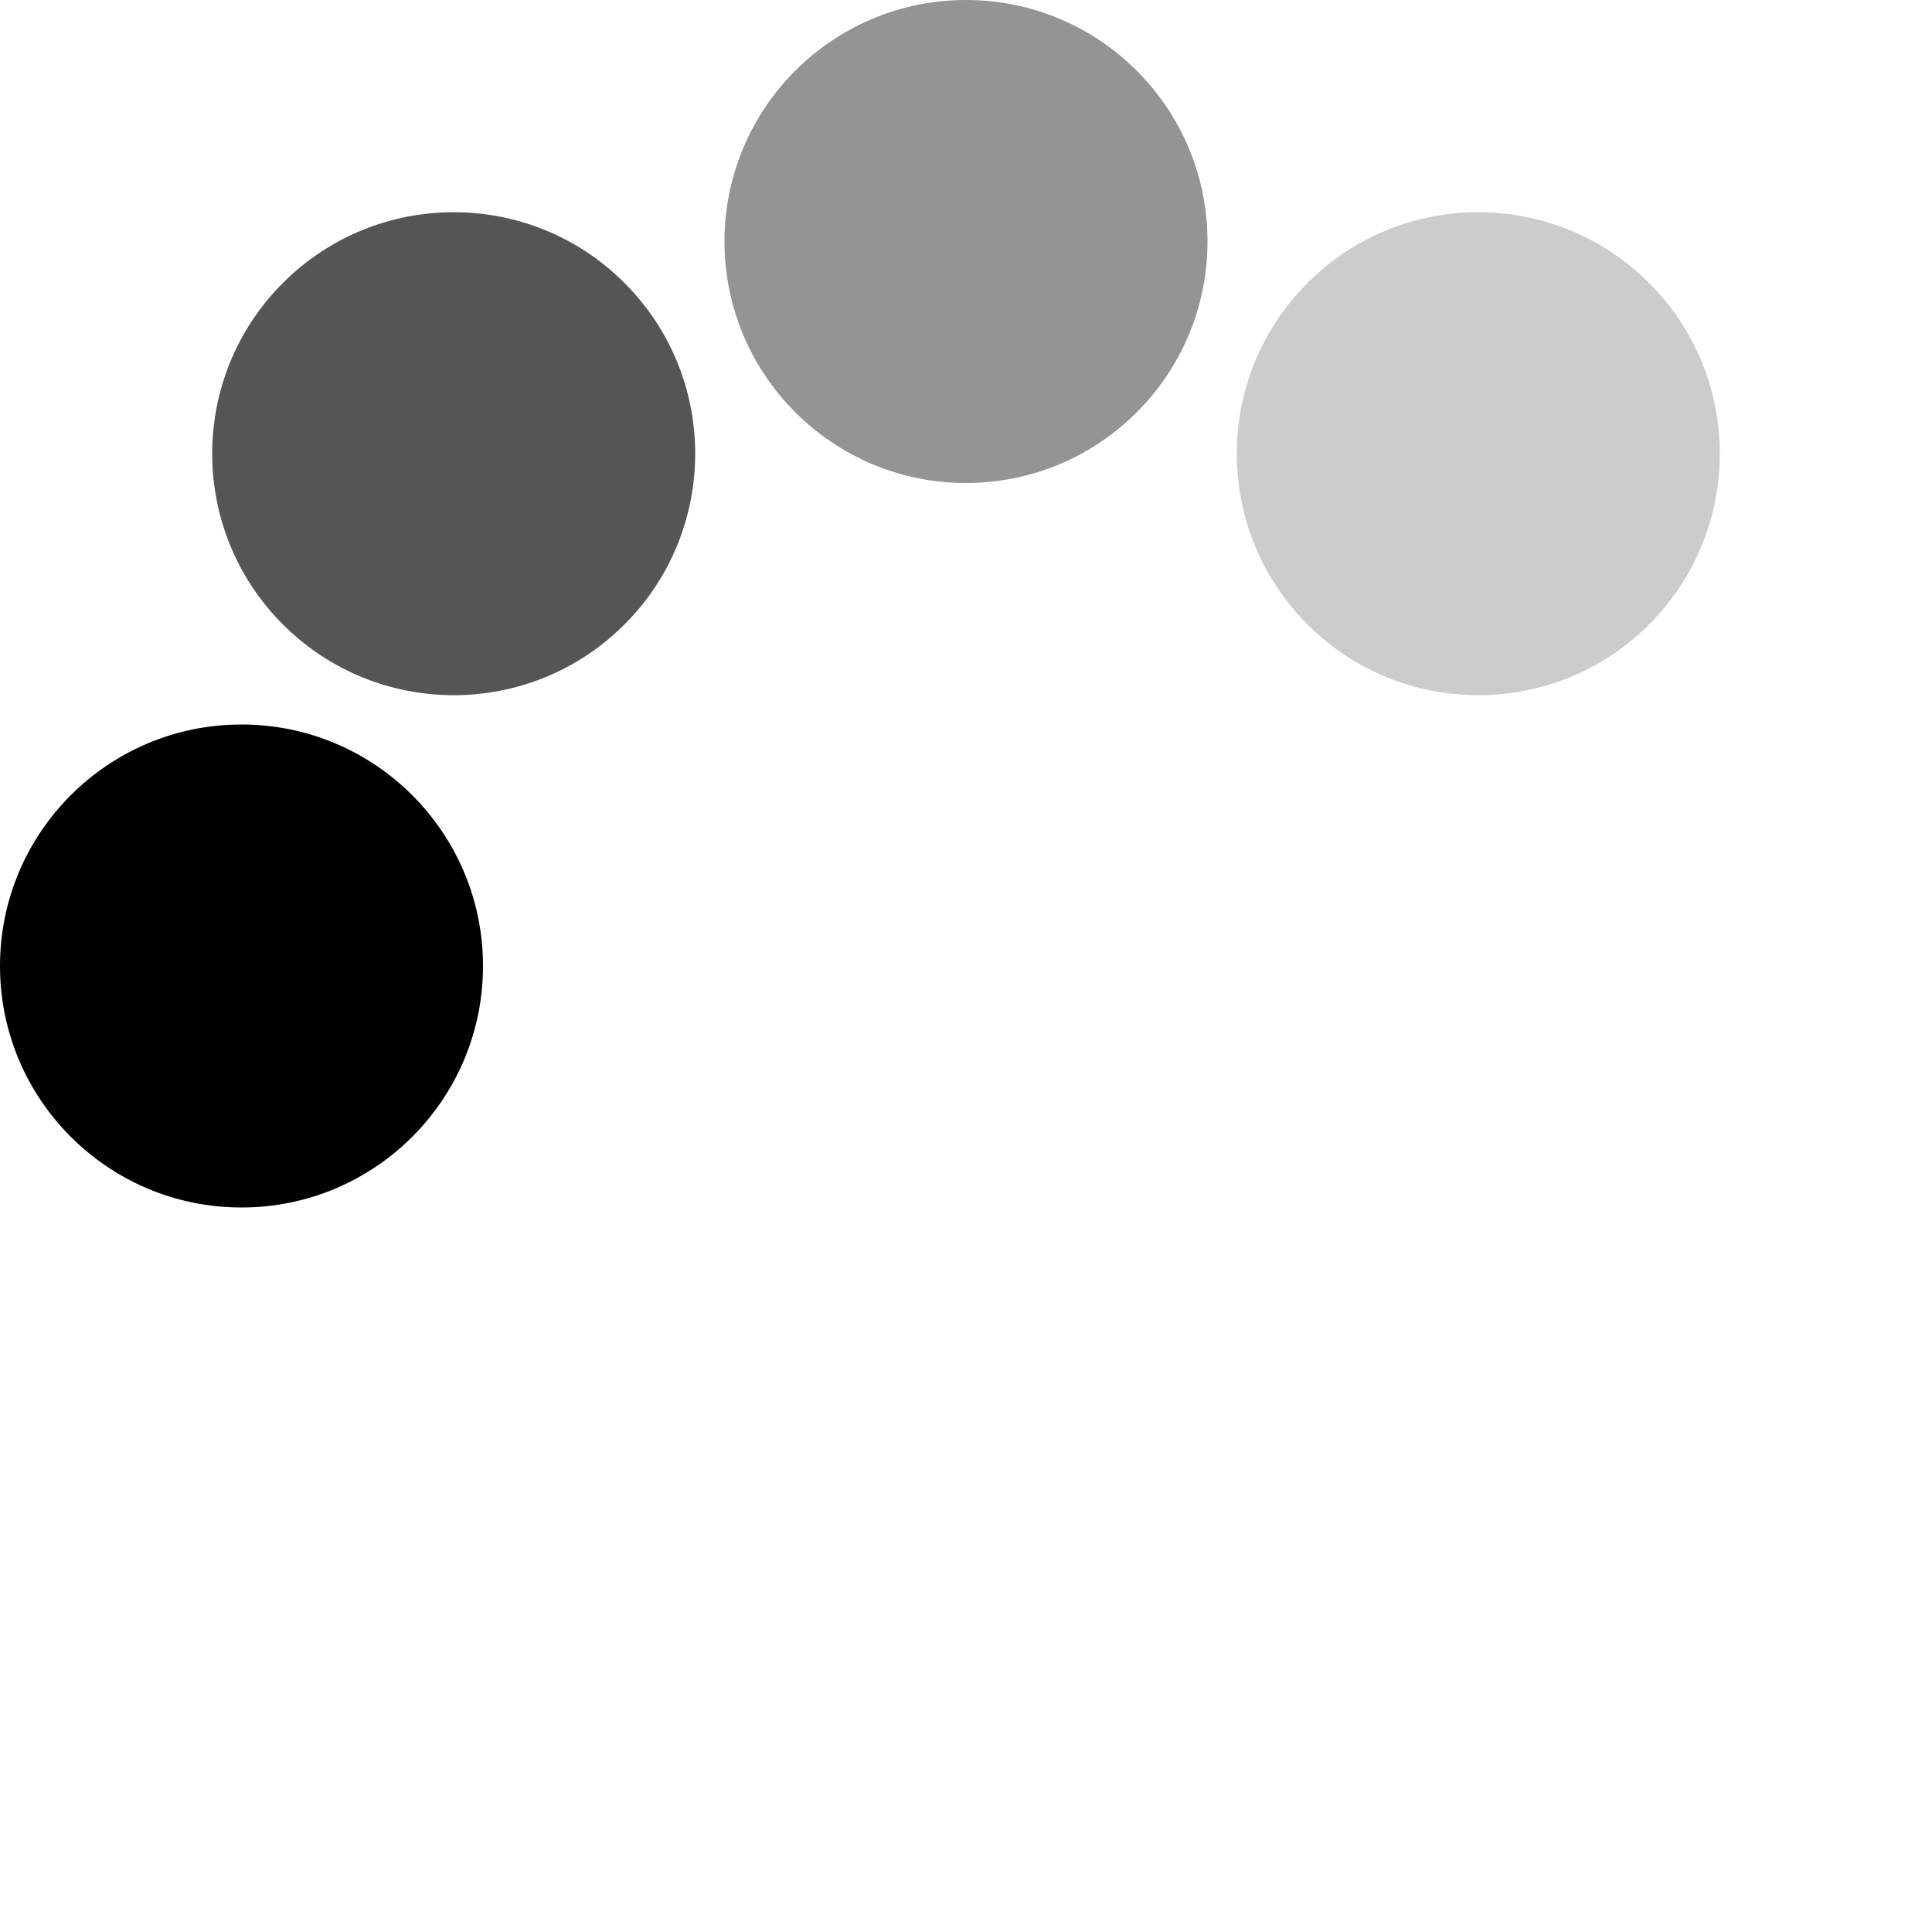
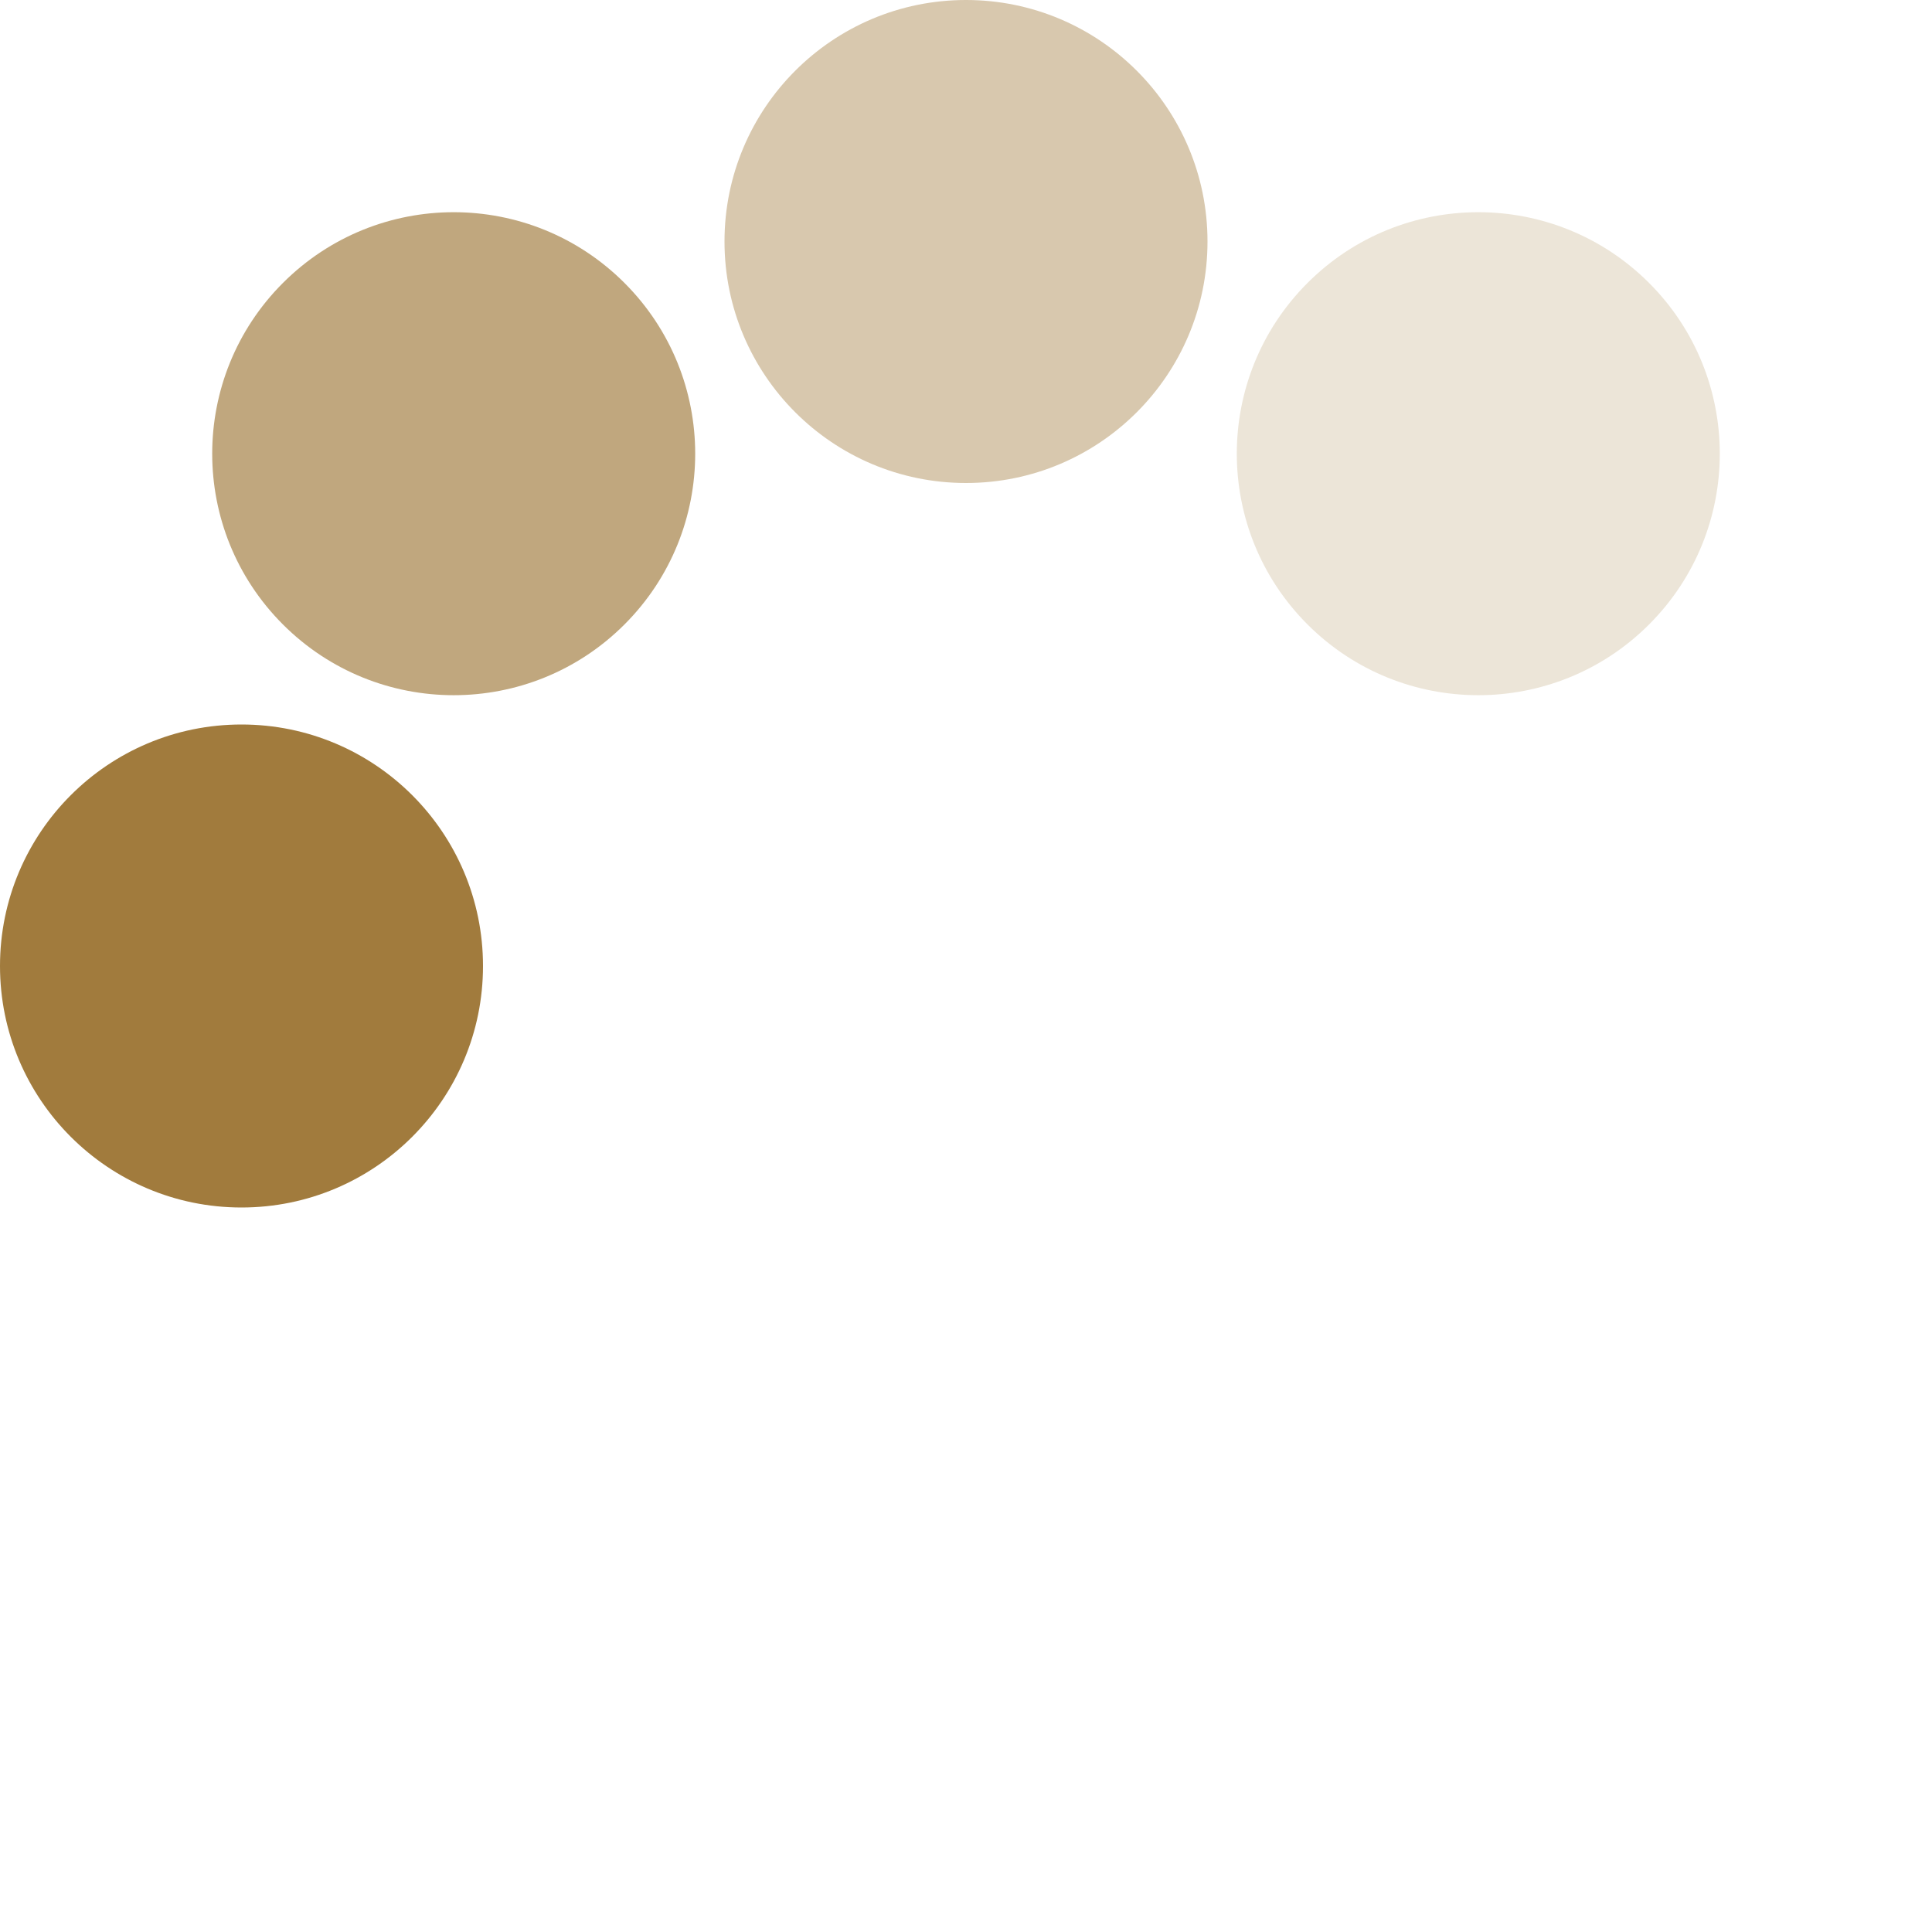
<svg xmlns="http://www.w3.org/2000/svg" version="1.0" width="64px" height="64px" viewBox="0 0 128 128" xml:space="preserve">
  <g>
-     <circle cx="16" cy="64" r="16" fill="#000000" />
-     <circle cx="16" cy="64" r="16" fill="#555555" transform="rotate(45,64,64)" />
-     <circle cx="16" cy="64" r="16" fill="#949494" transform="rotate(90,64,64)" />
-     <circle cx="16" cy="64" r="16" fill="#cccccc" transform="rotate(135,64,64)" />
-     <animateTransform attributeName="transform" type="rotate" values="0 64 64;315 64 64;270 64 64;225 64 64;180 64 64;135 64 64;90 64 64;45 64 64" calcMode="discrete" dur="960ms" repeatCount="indefinite" />
+     <circle cx="16" cy="64" r="16" fill="#a17b3d" />
+     <circle cx="16" cy="64" r="16" fill="#c0a77e" transform="rotate(45,64,64)" />
+     <circle cx="16" cy="64" r="16" fill="#d8c8ae" transform="rotate(90,64,64)" />
+     <circle cx="16" cy="64" r="16" fill="#ece5d8" transform="rotate(135,64,64)" />
+     <animateTransform attributeName="transform" type="rotate" values="0 64 64;315 64 64;270 64 64;225 64 64;180 64 64;135 64 64;90 64 64;45 64 64" calcMode="discrete" dur="720ms" repeatCount="indefinite" />
  </g>
</svg>
